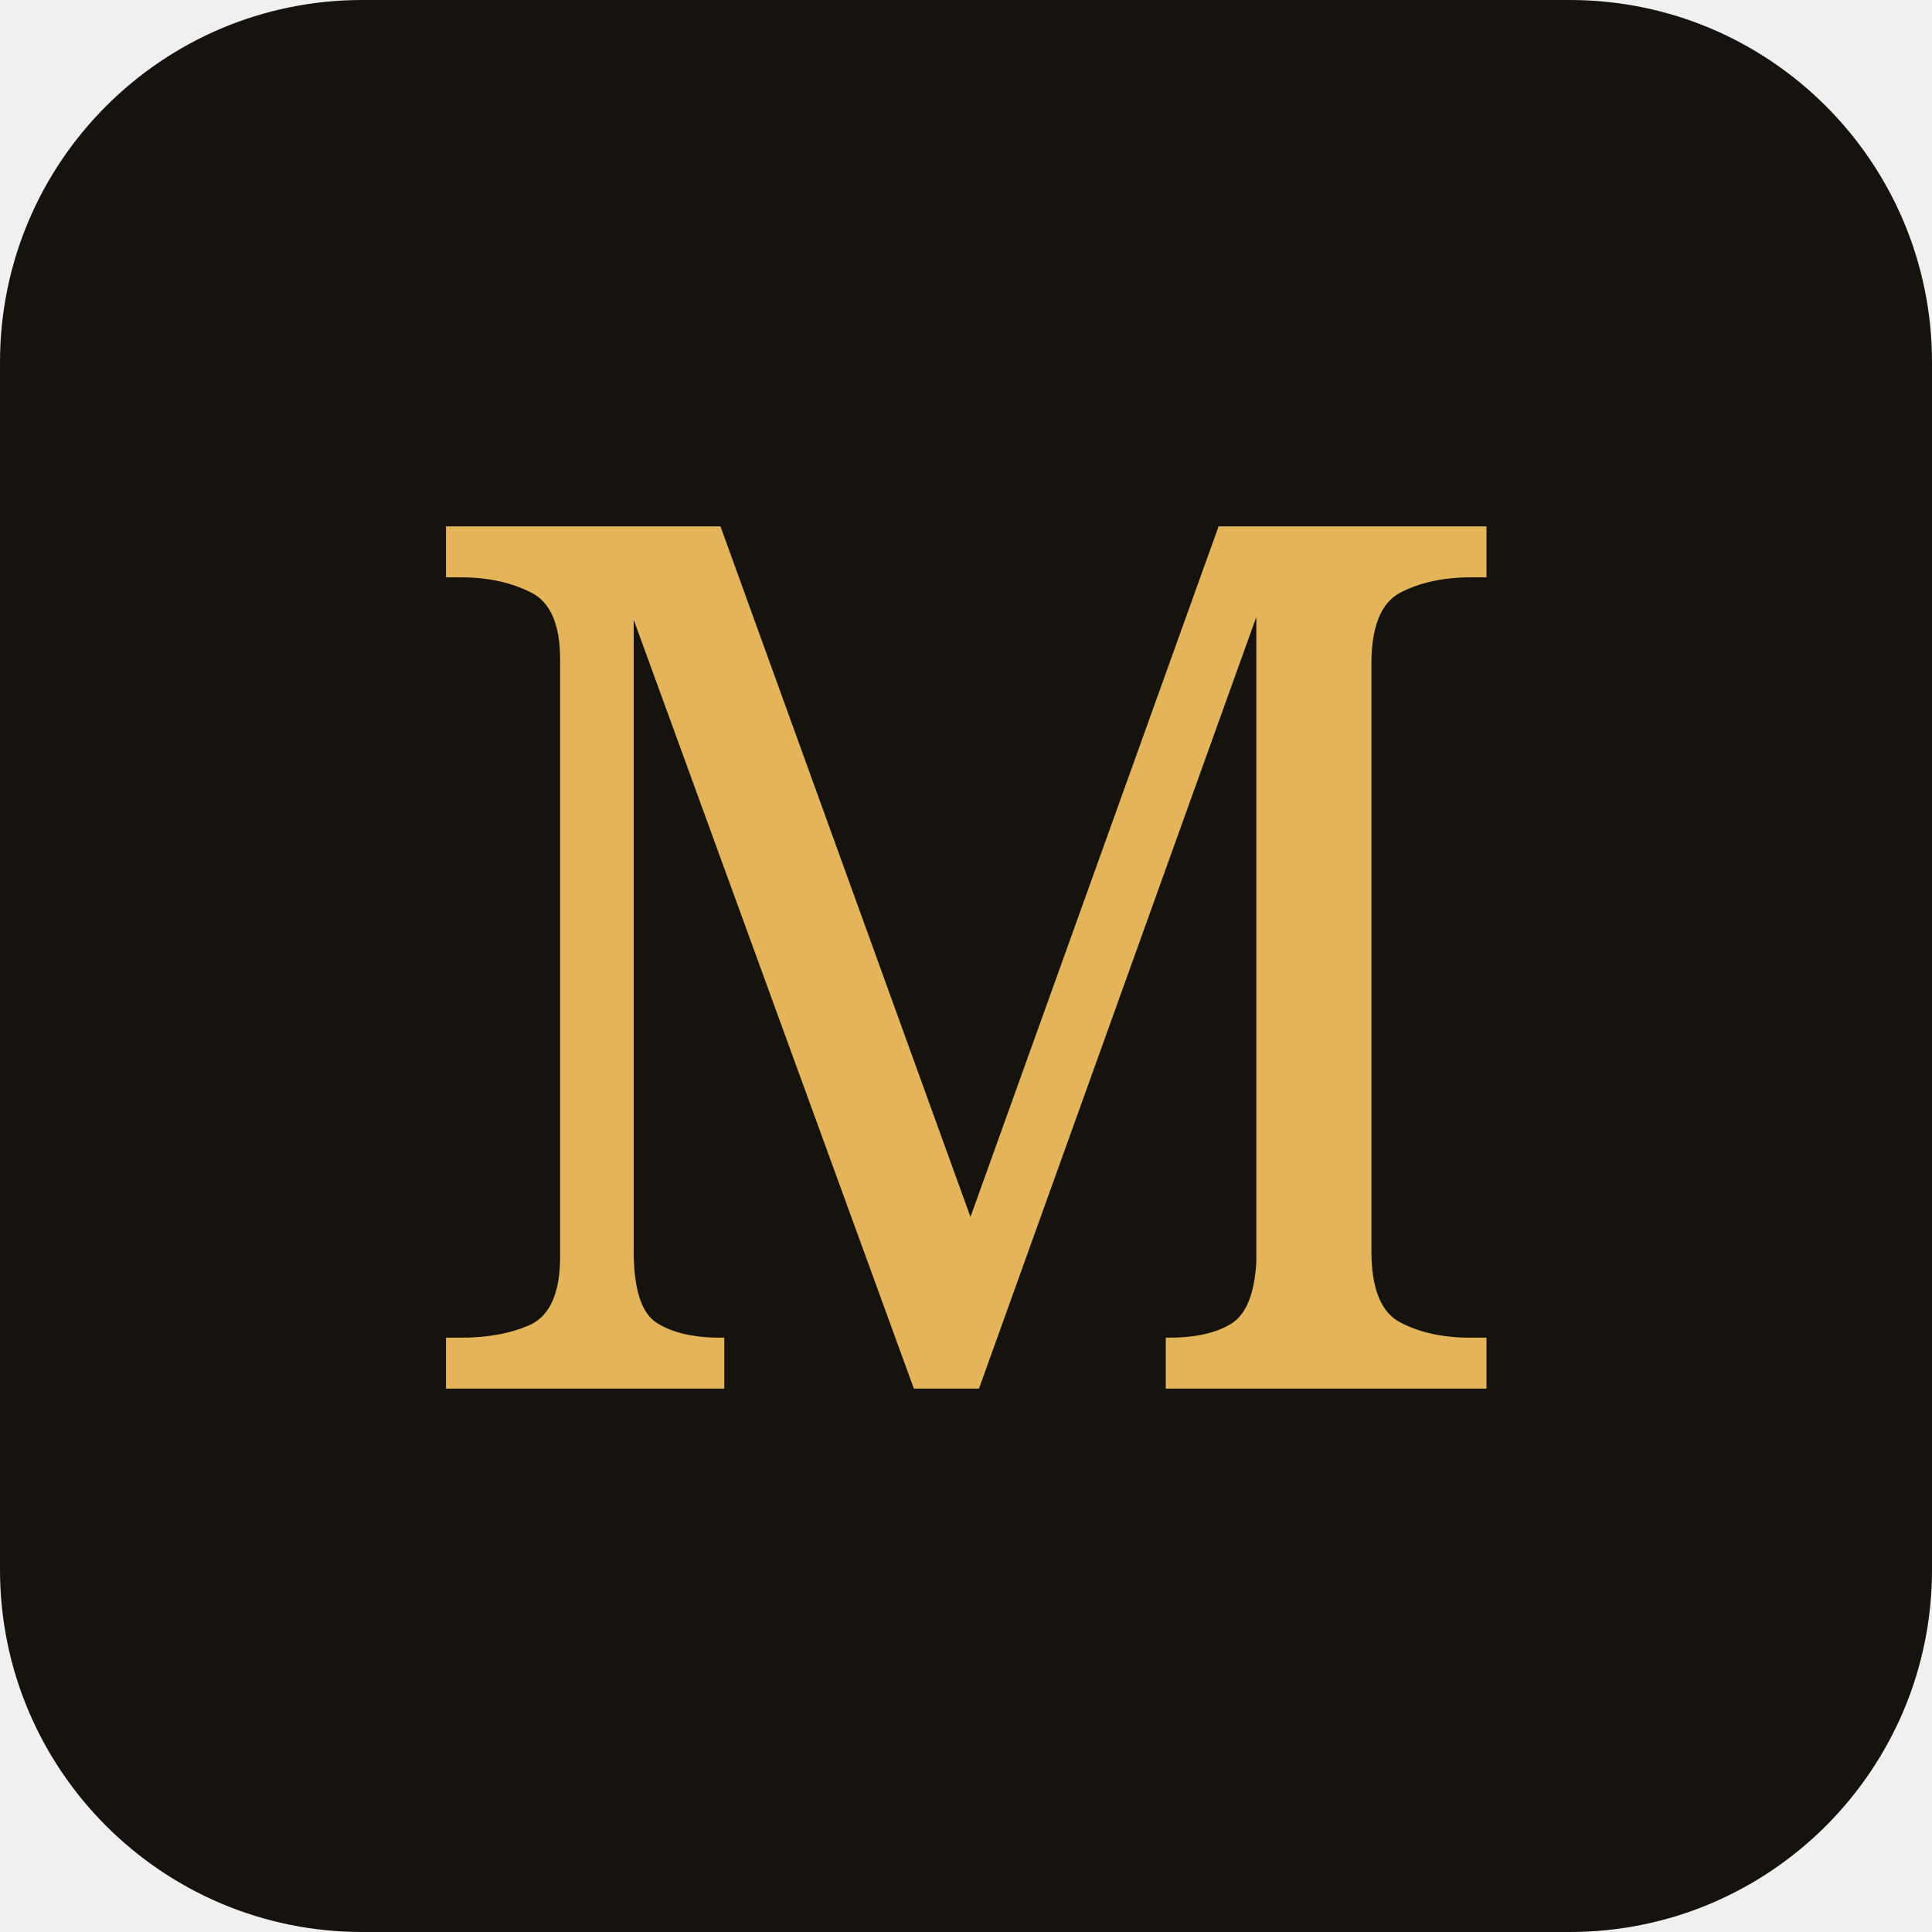
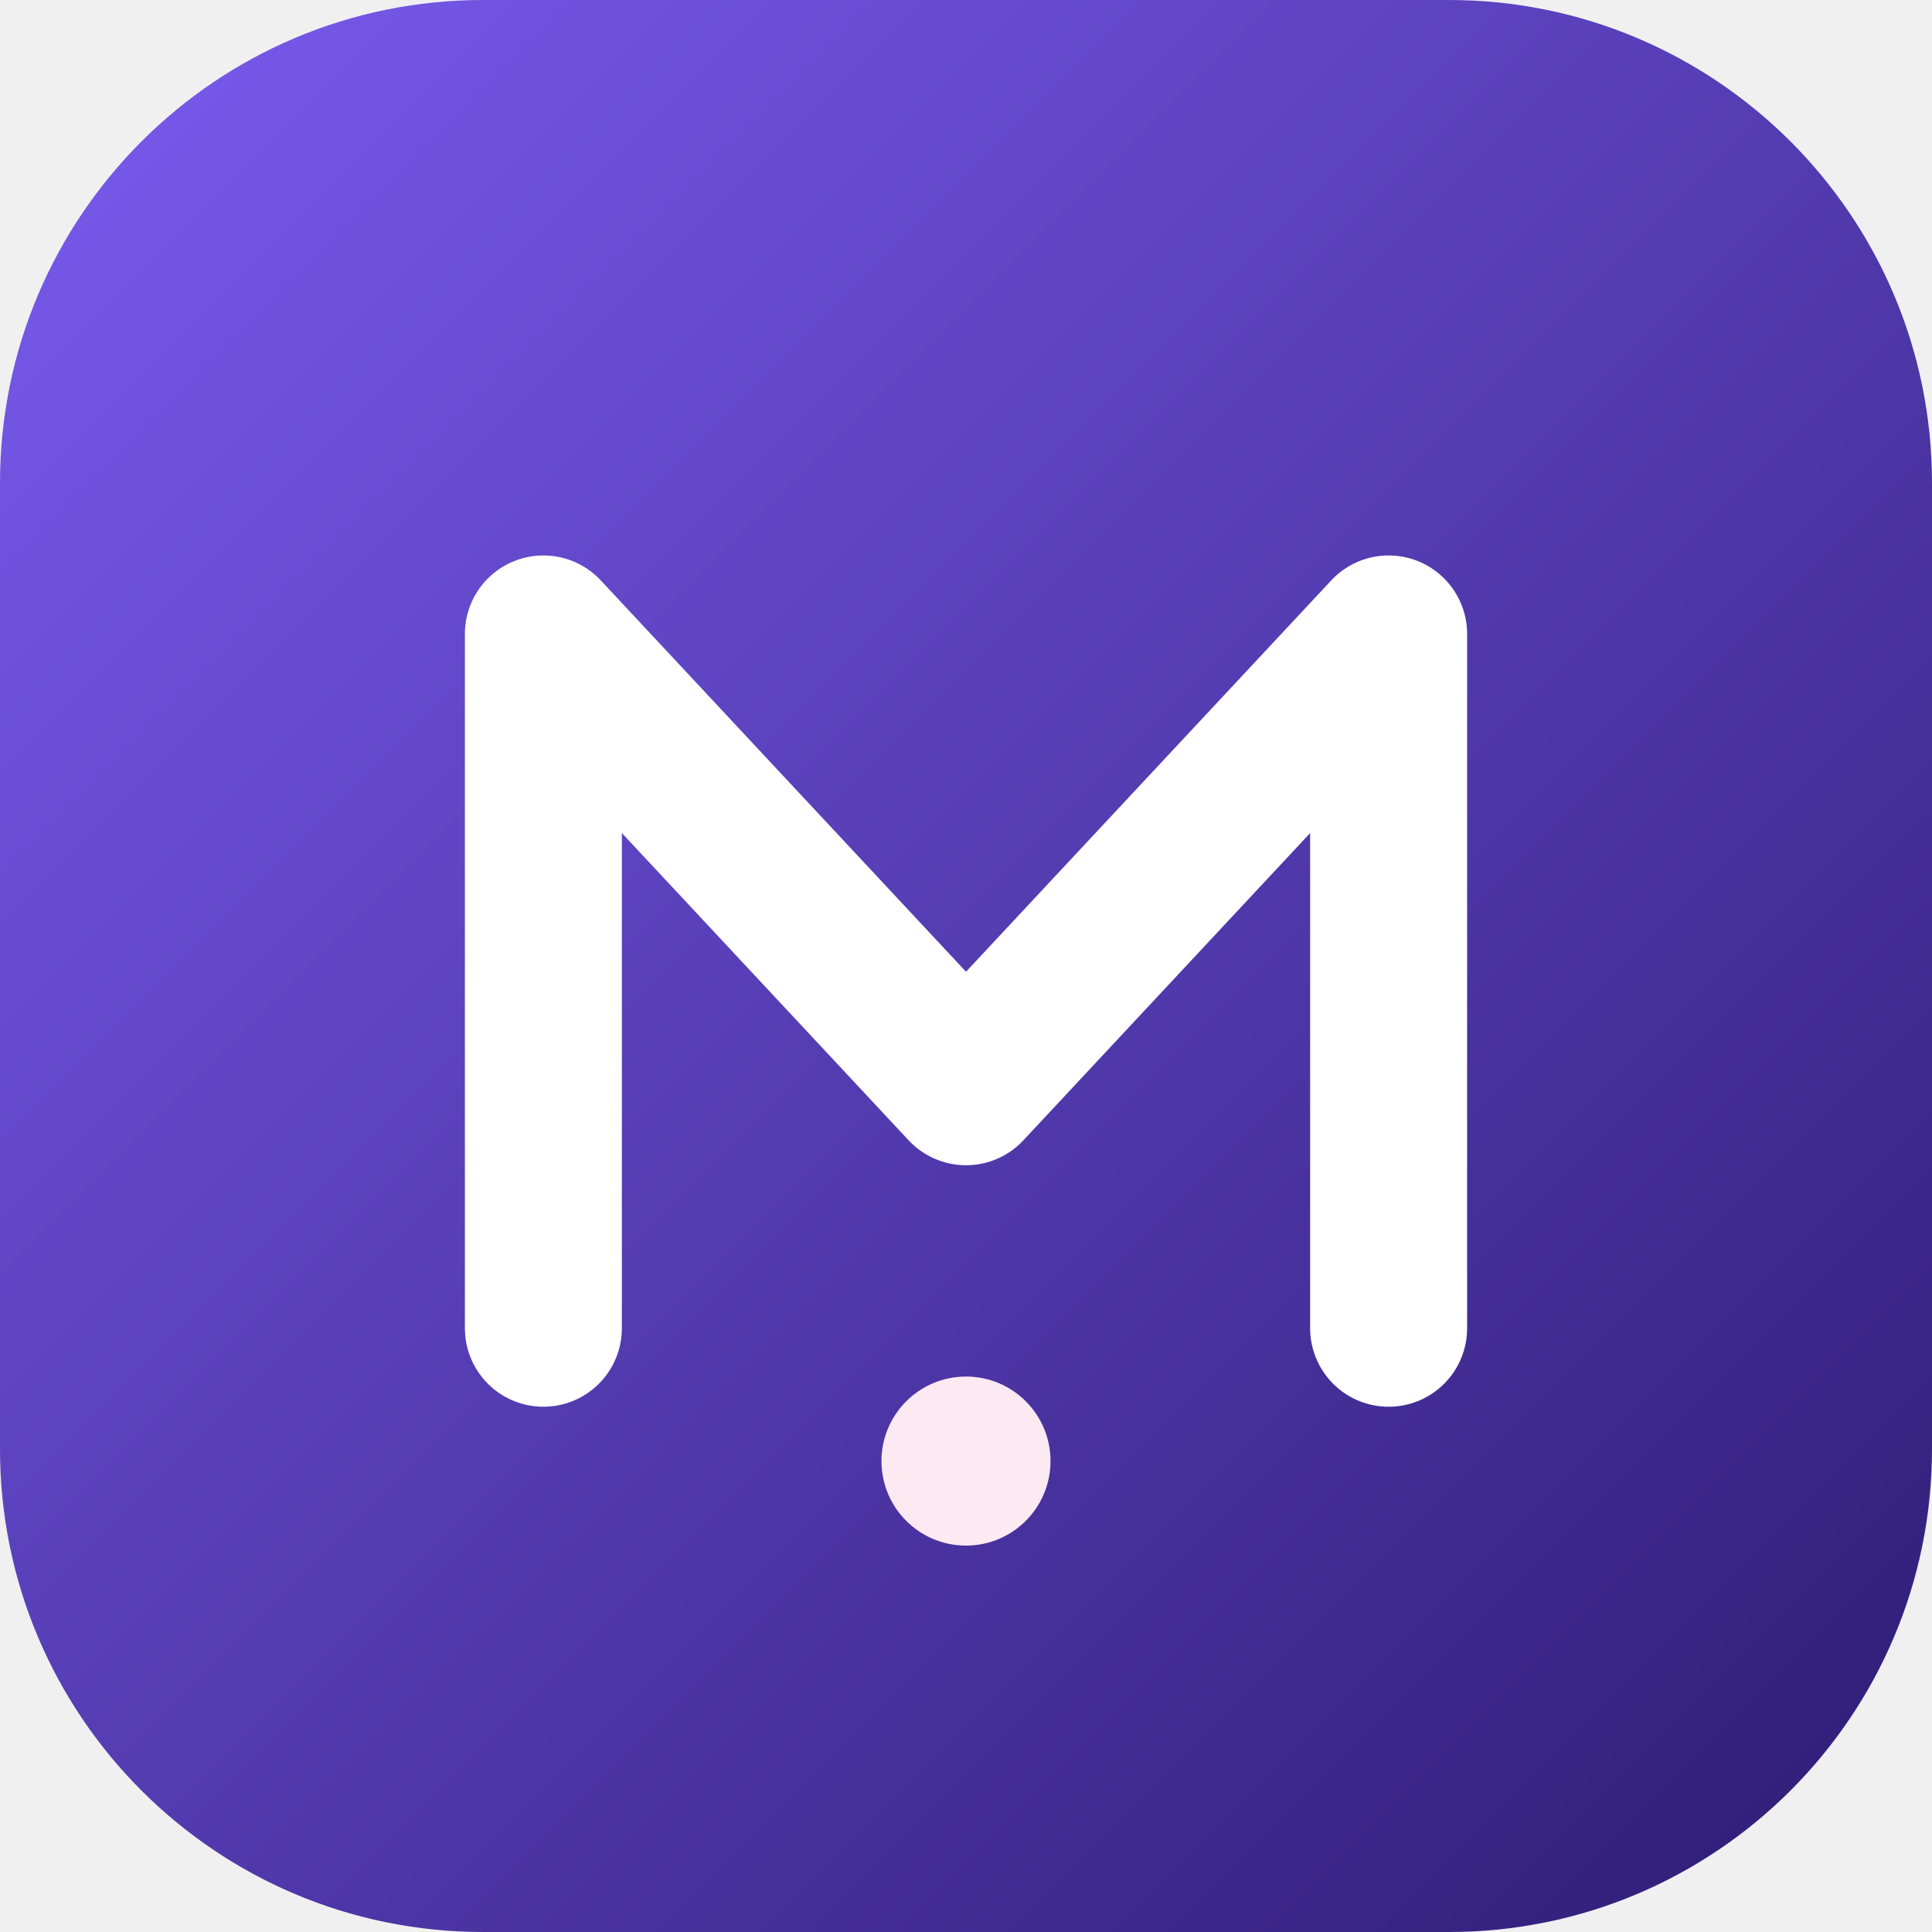
<svg xmlns="http://www.w3.org/2000/svg" viewBox="0 0 32 32">
-   <rect width="32" height="32" rx="6" fill="#16130f" />
-   <text x="16" y="23" font-family="Georgia,serif" font-size="20" text-anchor="middle" fill="#e3b45a">M</text>
+   <defs>
+     <linearGradient id="g" x1="0" y1="0" x2="1" y2="1">
+       <stop offset="0" stop-color="#7a5cf0" />
+       <stop offset="1" stop-color="#2d1b72" />
+     </linearGradient>
+   </defs>
+   <rect width="32" height="32" rx="8" fill="url(#g)" />
+   <path d="M9 22V10.5l7 7.5 7-7.5V22" fill="none" stroke="#fff" stroke-width="2.6" stroke-linecap="round" stroke-linejoin="round" />
+   <circle cx="16" cy="24.2" r="1.4" fill="#fde9f2" />
</svg>
